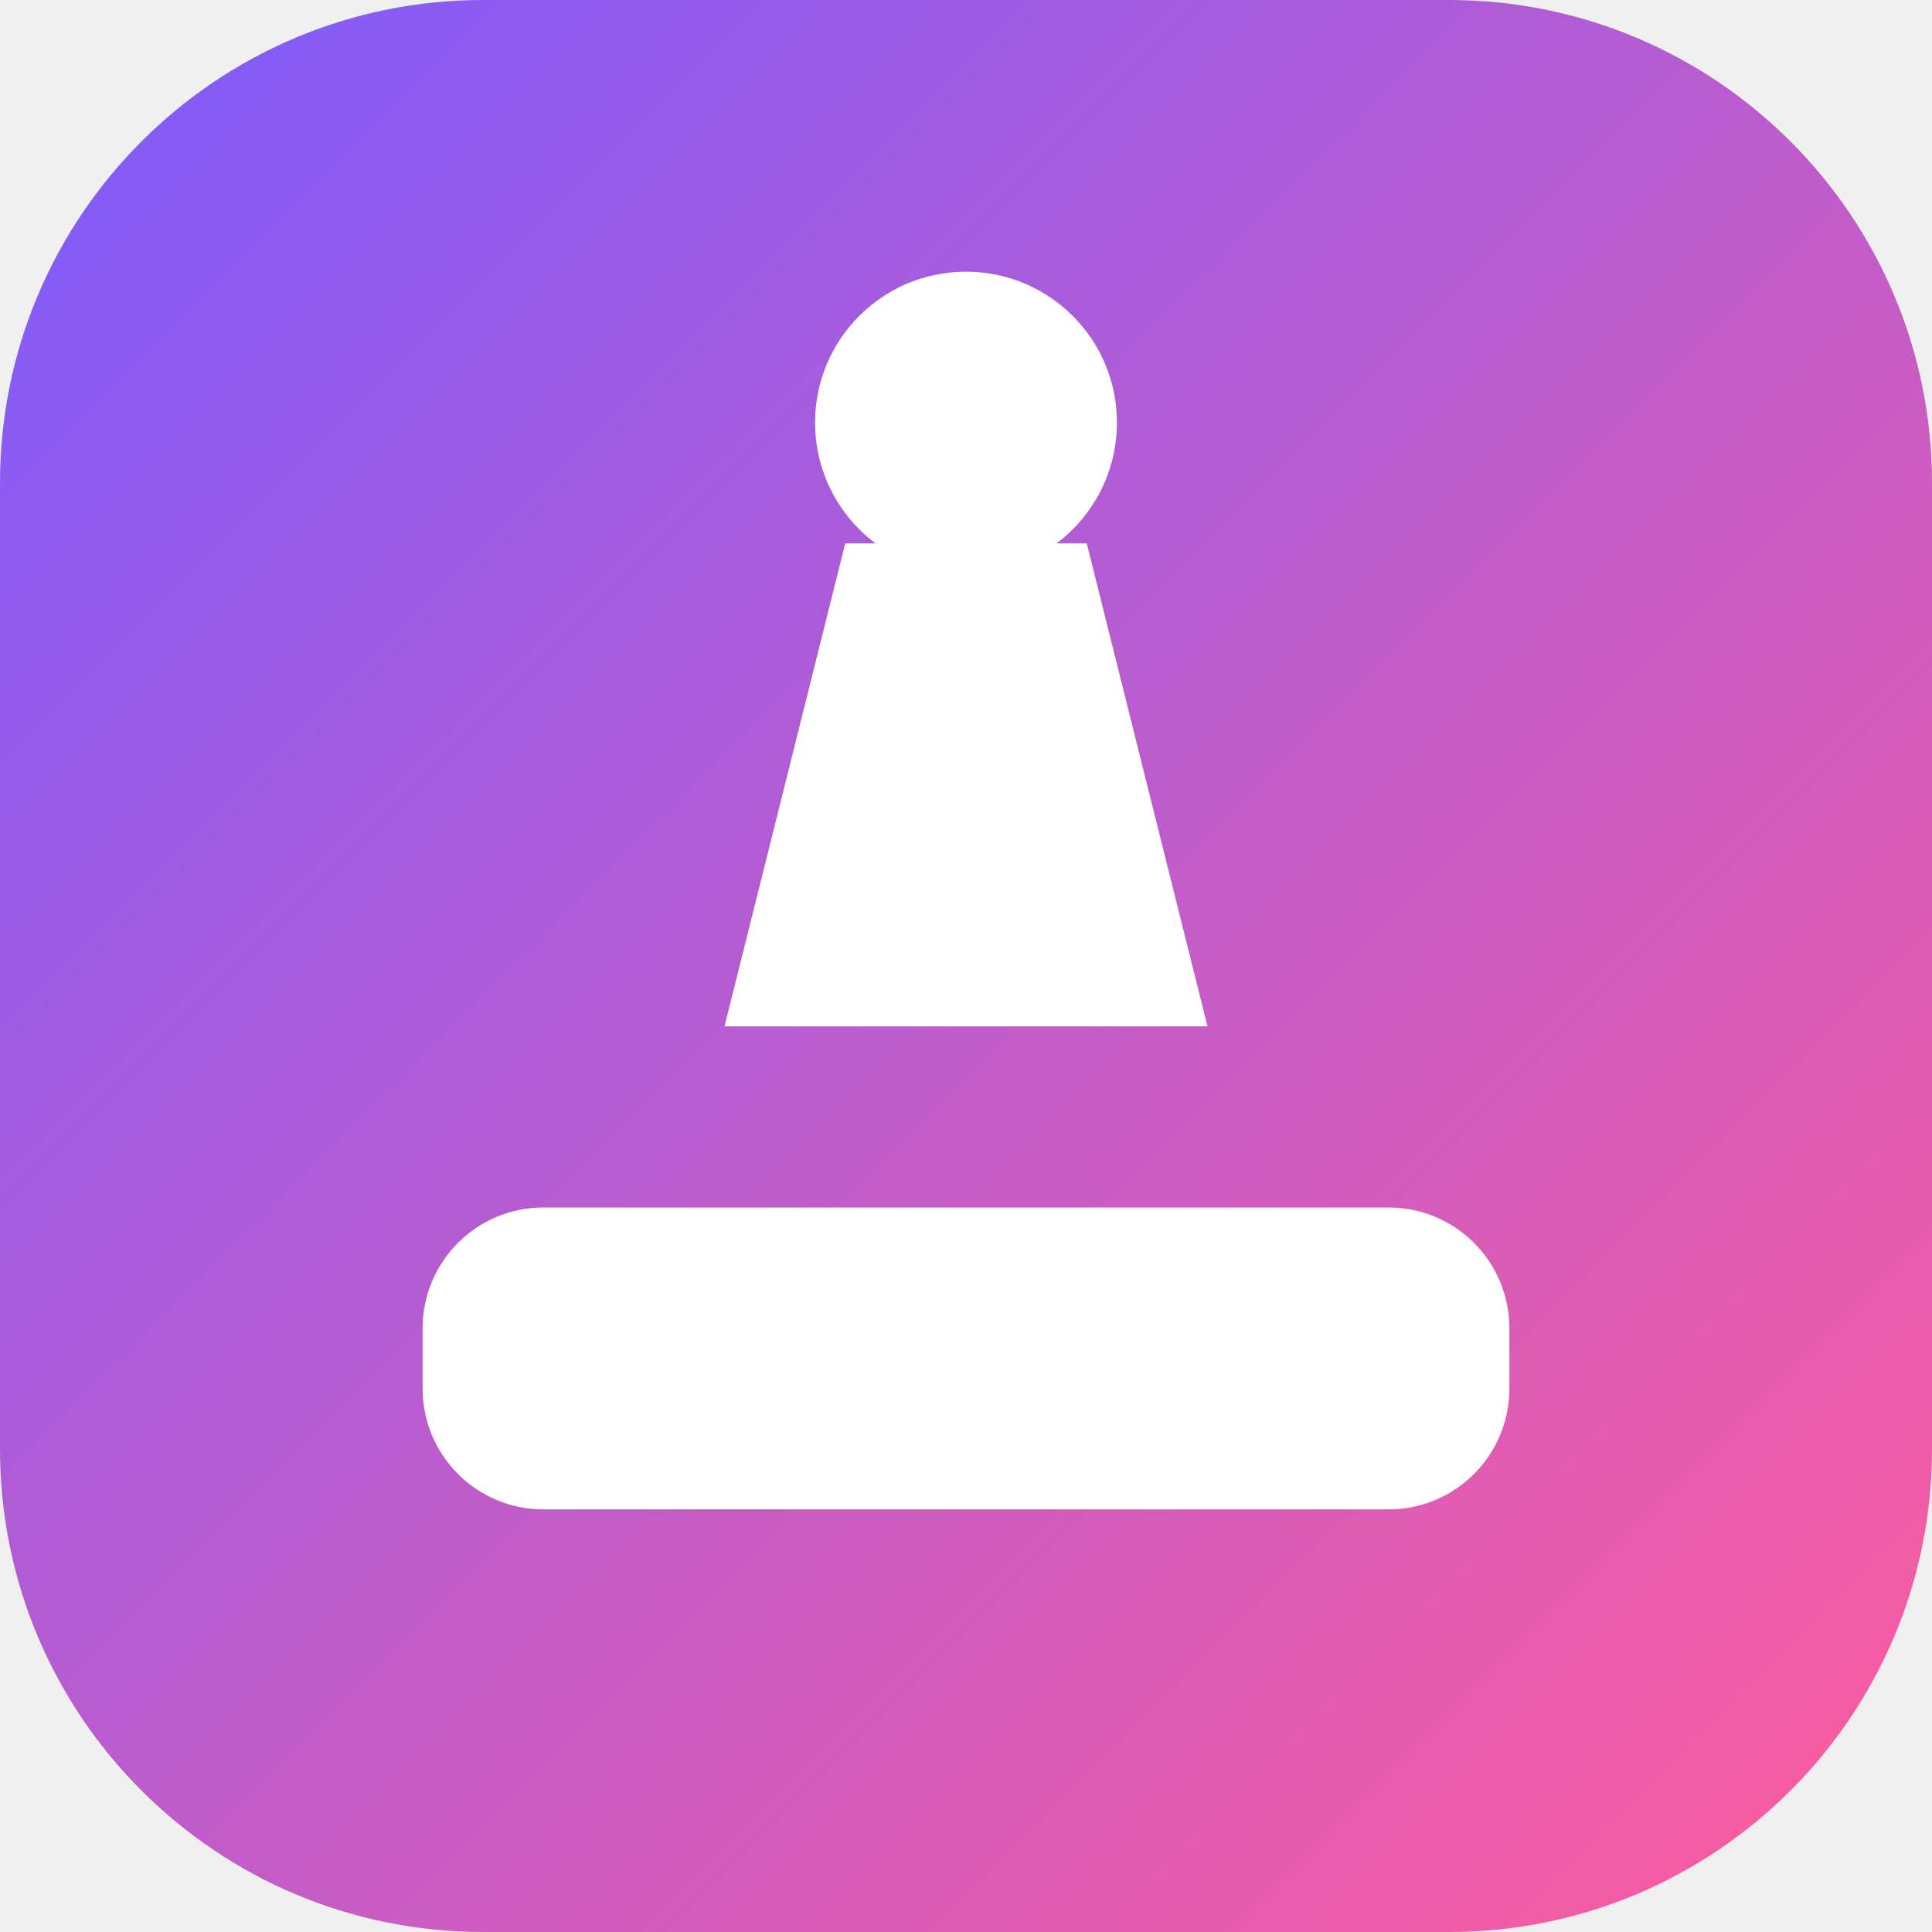
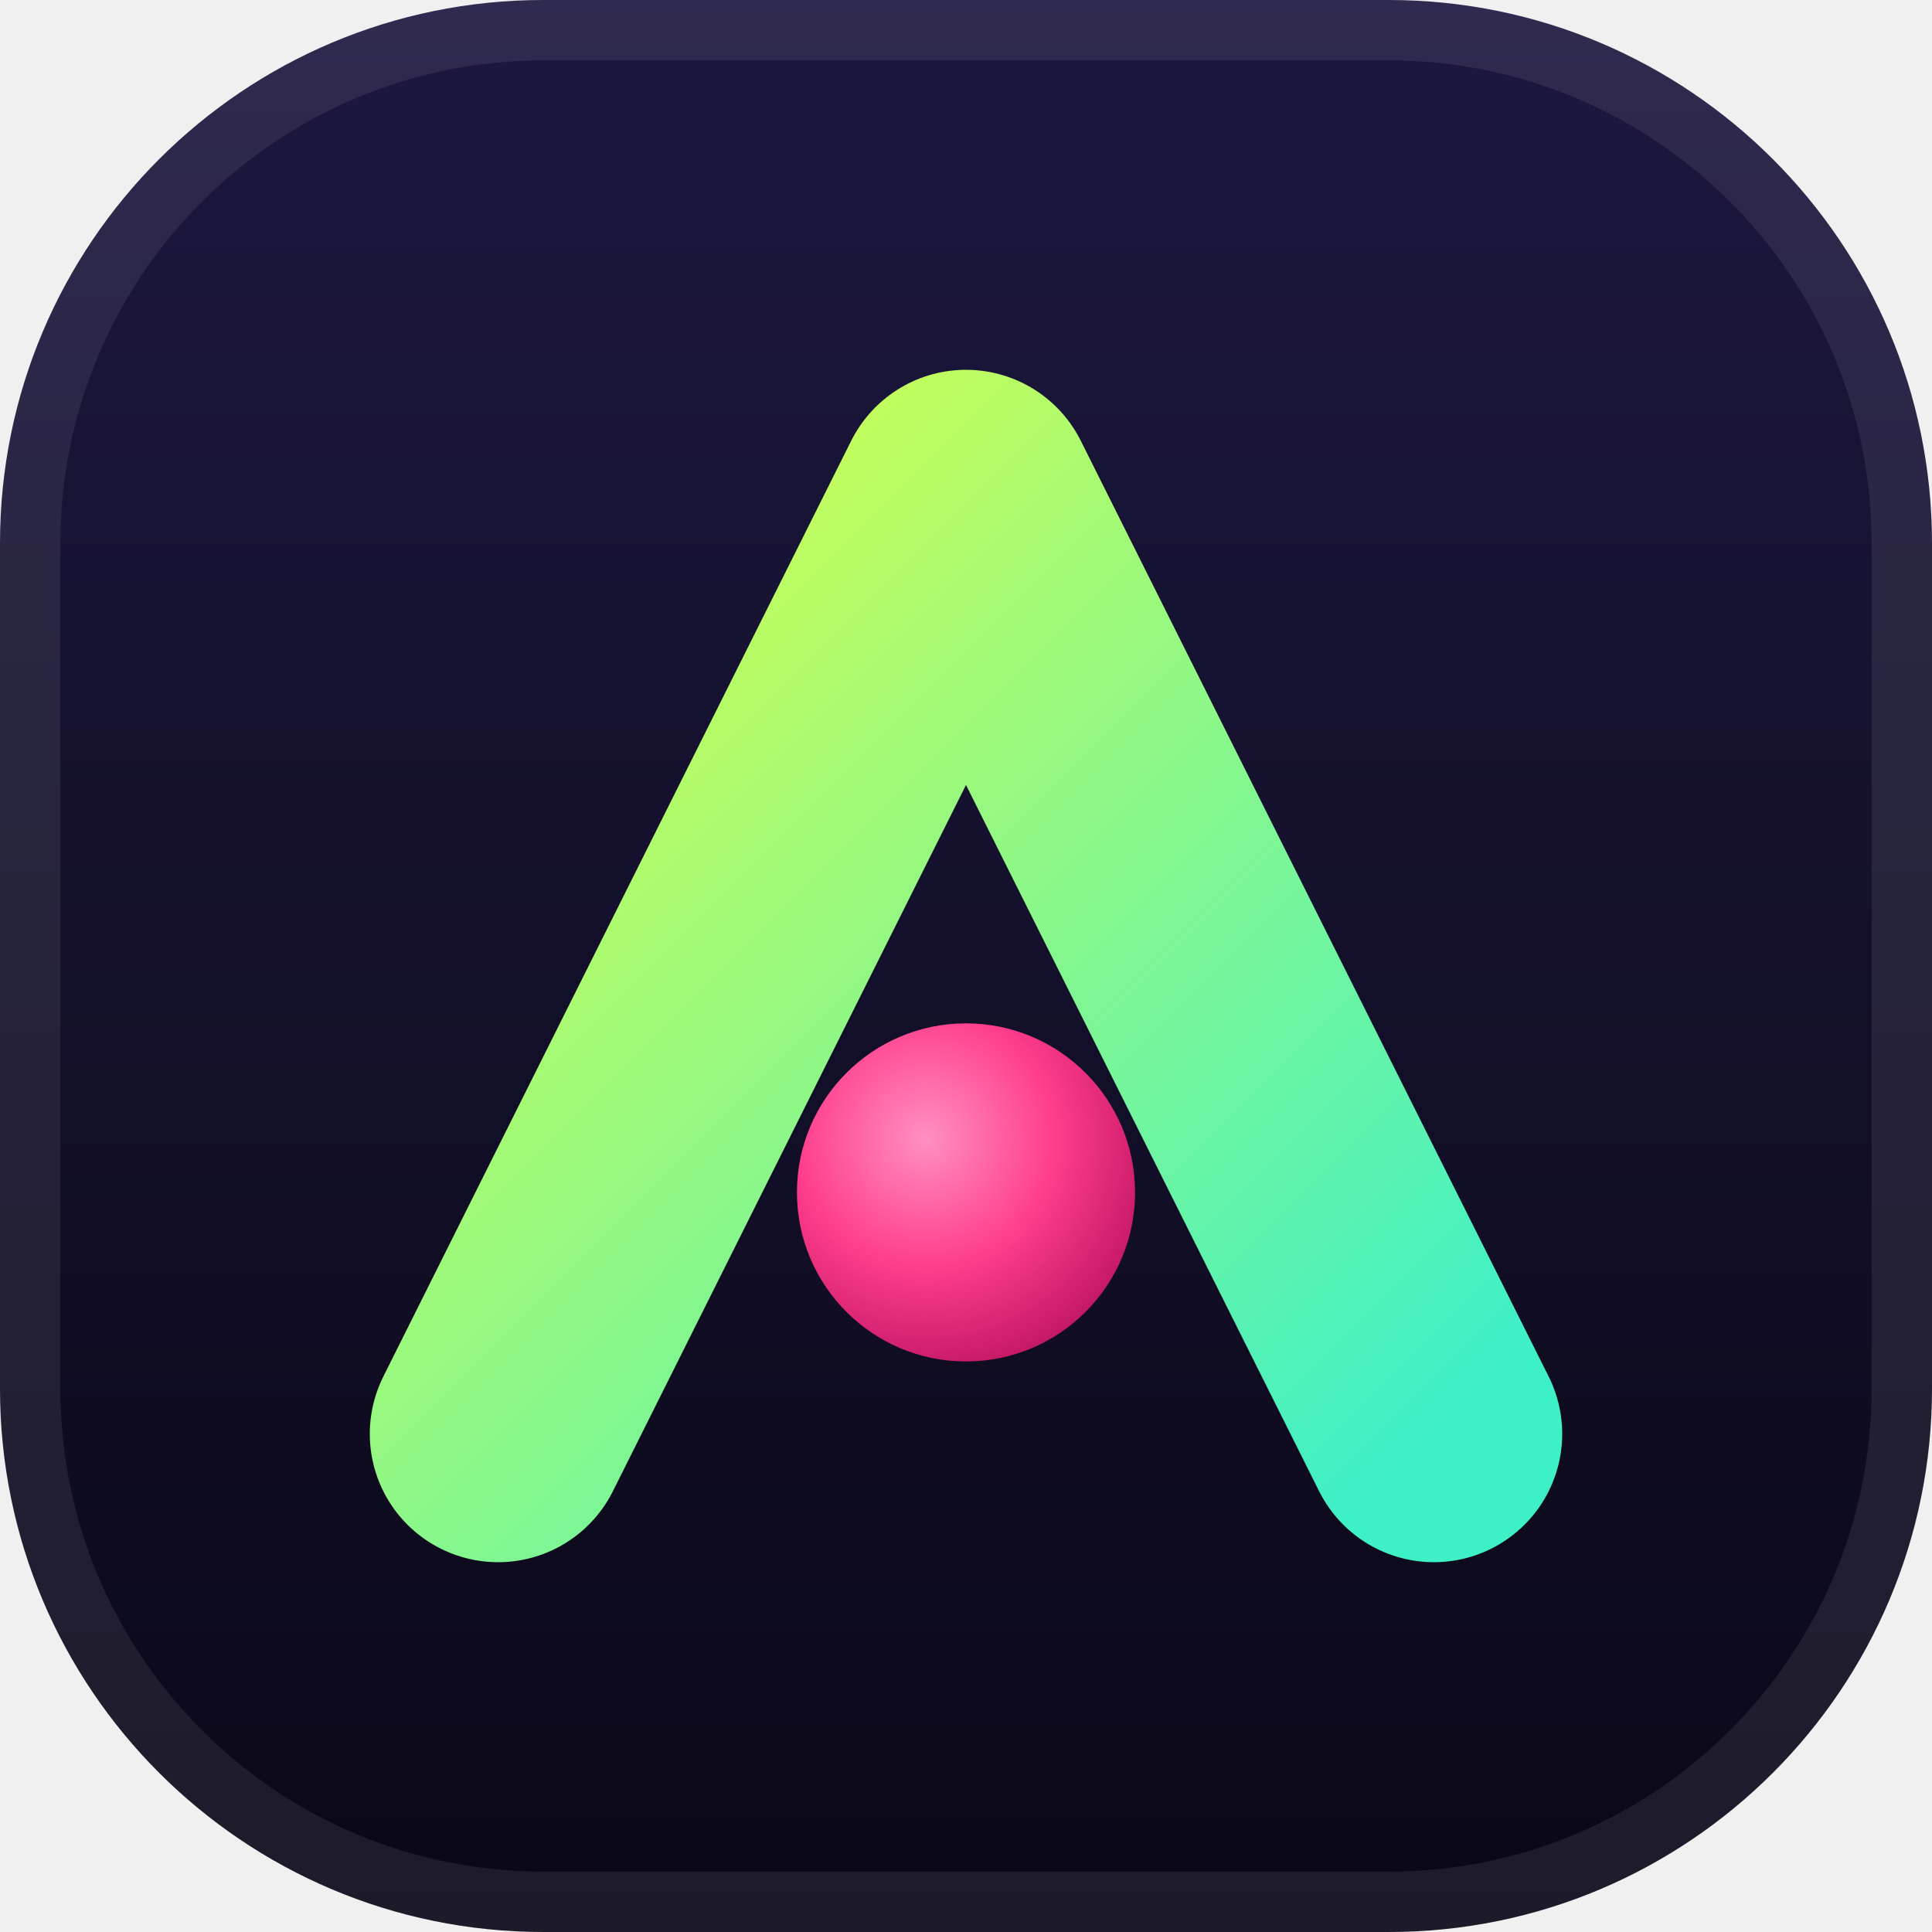
<svg xmlns="http://www.w3.org/2000/svg" viewBox="0 0 64 64">
  <defs>
-     <linearGradient id="g" x1="0" y1="0" x2="1" y2="1">
-       <stop offset="0" stop-color="#7b5cff" />
-       <stop offset="1" stop-color="#ff5c9a" />
+     <linearGradient id="arc-bg" x1="0" y1="0" x2="0" y2="1">
+       <stop offset="0" stop-color="#1d1840" />
+       <stop offset="1" stop-color="#0a0817" />
    </linearGradient>
+     <linearGradient id="arc-a" x1="0" y1="0" x2="1" y2="1">
+       <stop offset="0" stop-color="#d9ff4a" />
+       <stop offset="1" stop-color="#3ef0c8" />
+     </linearGradient>
+     <radialGradient id="arc-ball" cx=".38" cy=".34" r=".7">
+       <stop offset="0" stop-color="#ff8fc0" />
+       <stop offset=".55" stop-color="#ff3d8b" />
+       <stop offset="1" stop-color="#c41866" />
+     </radialGradient>
  </defs>
-   <rect width="64" height="64" rx="16" fill="url(#g)" />
-   <path d="M18 40h28a4 4 0 0 1 4 4v2a4 4 0 0 1-4 4H18a4 4 0 0 1-4-4v-2a4 4 0 0 1 4-4zm6-6l4-16h8l4 16z" fill="#fff" />
-   <circle cx="32" cy="14" r="5" fill="#fff" />
+   <rect width="64" height="64" rx="18" fill="url(#arc-bg)" />
+   <rect x="1" y="1" width="62" height="62" rx="17" fill="none" stroke="#ffffff" stroke-opacity=".08" stroke-width="2" />
+   <path d="M16.5 47.5 32 16.5l15.5 31" fill="none" stroke="url(#arc-a)" stroke-width="8.5" stroke-linecap="round" stroke-linejoin="round" />
+   <circle cx="32" cy="39.5" r="5.6" fill="url(#arc-ball)" />
</svg>
